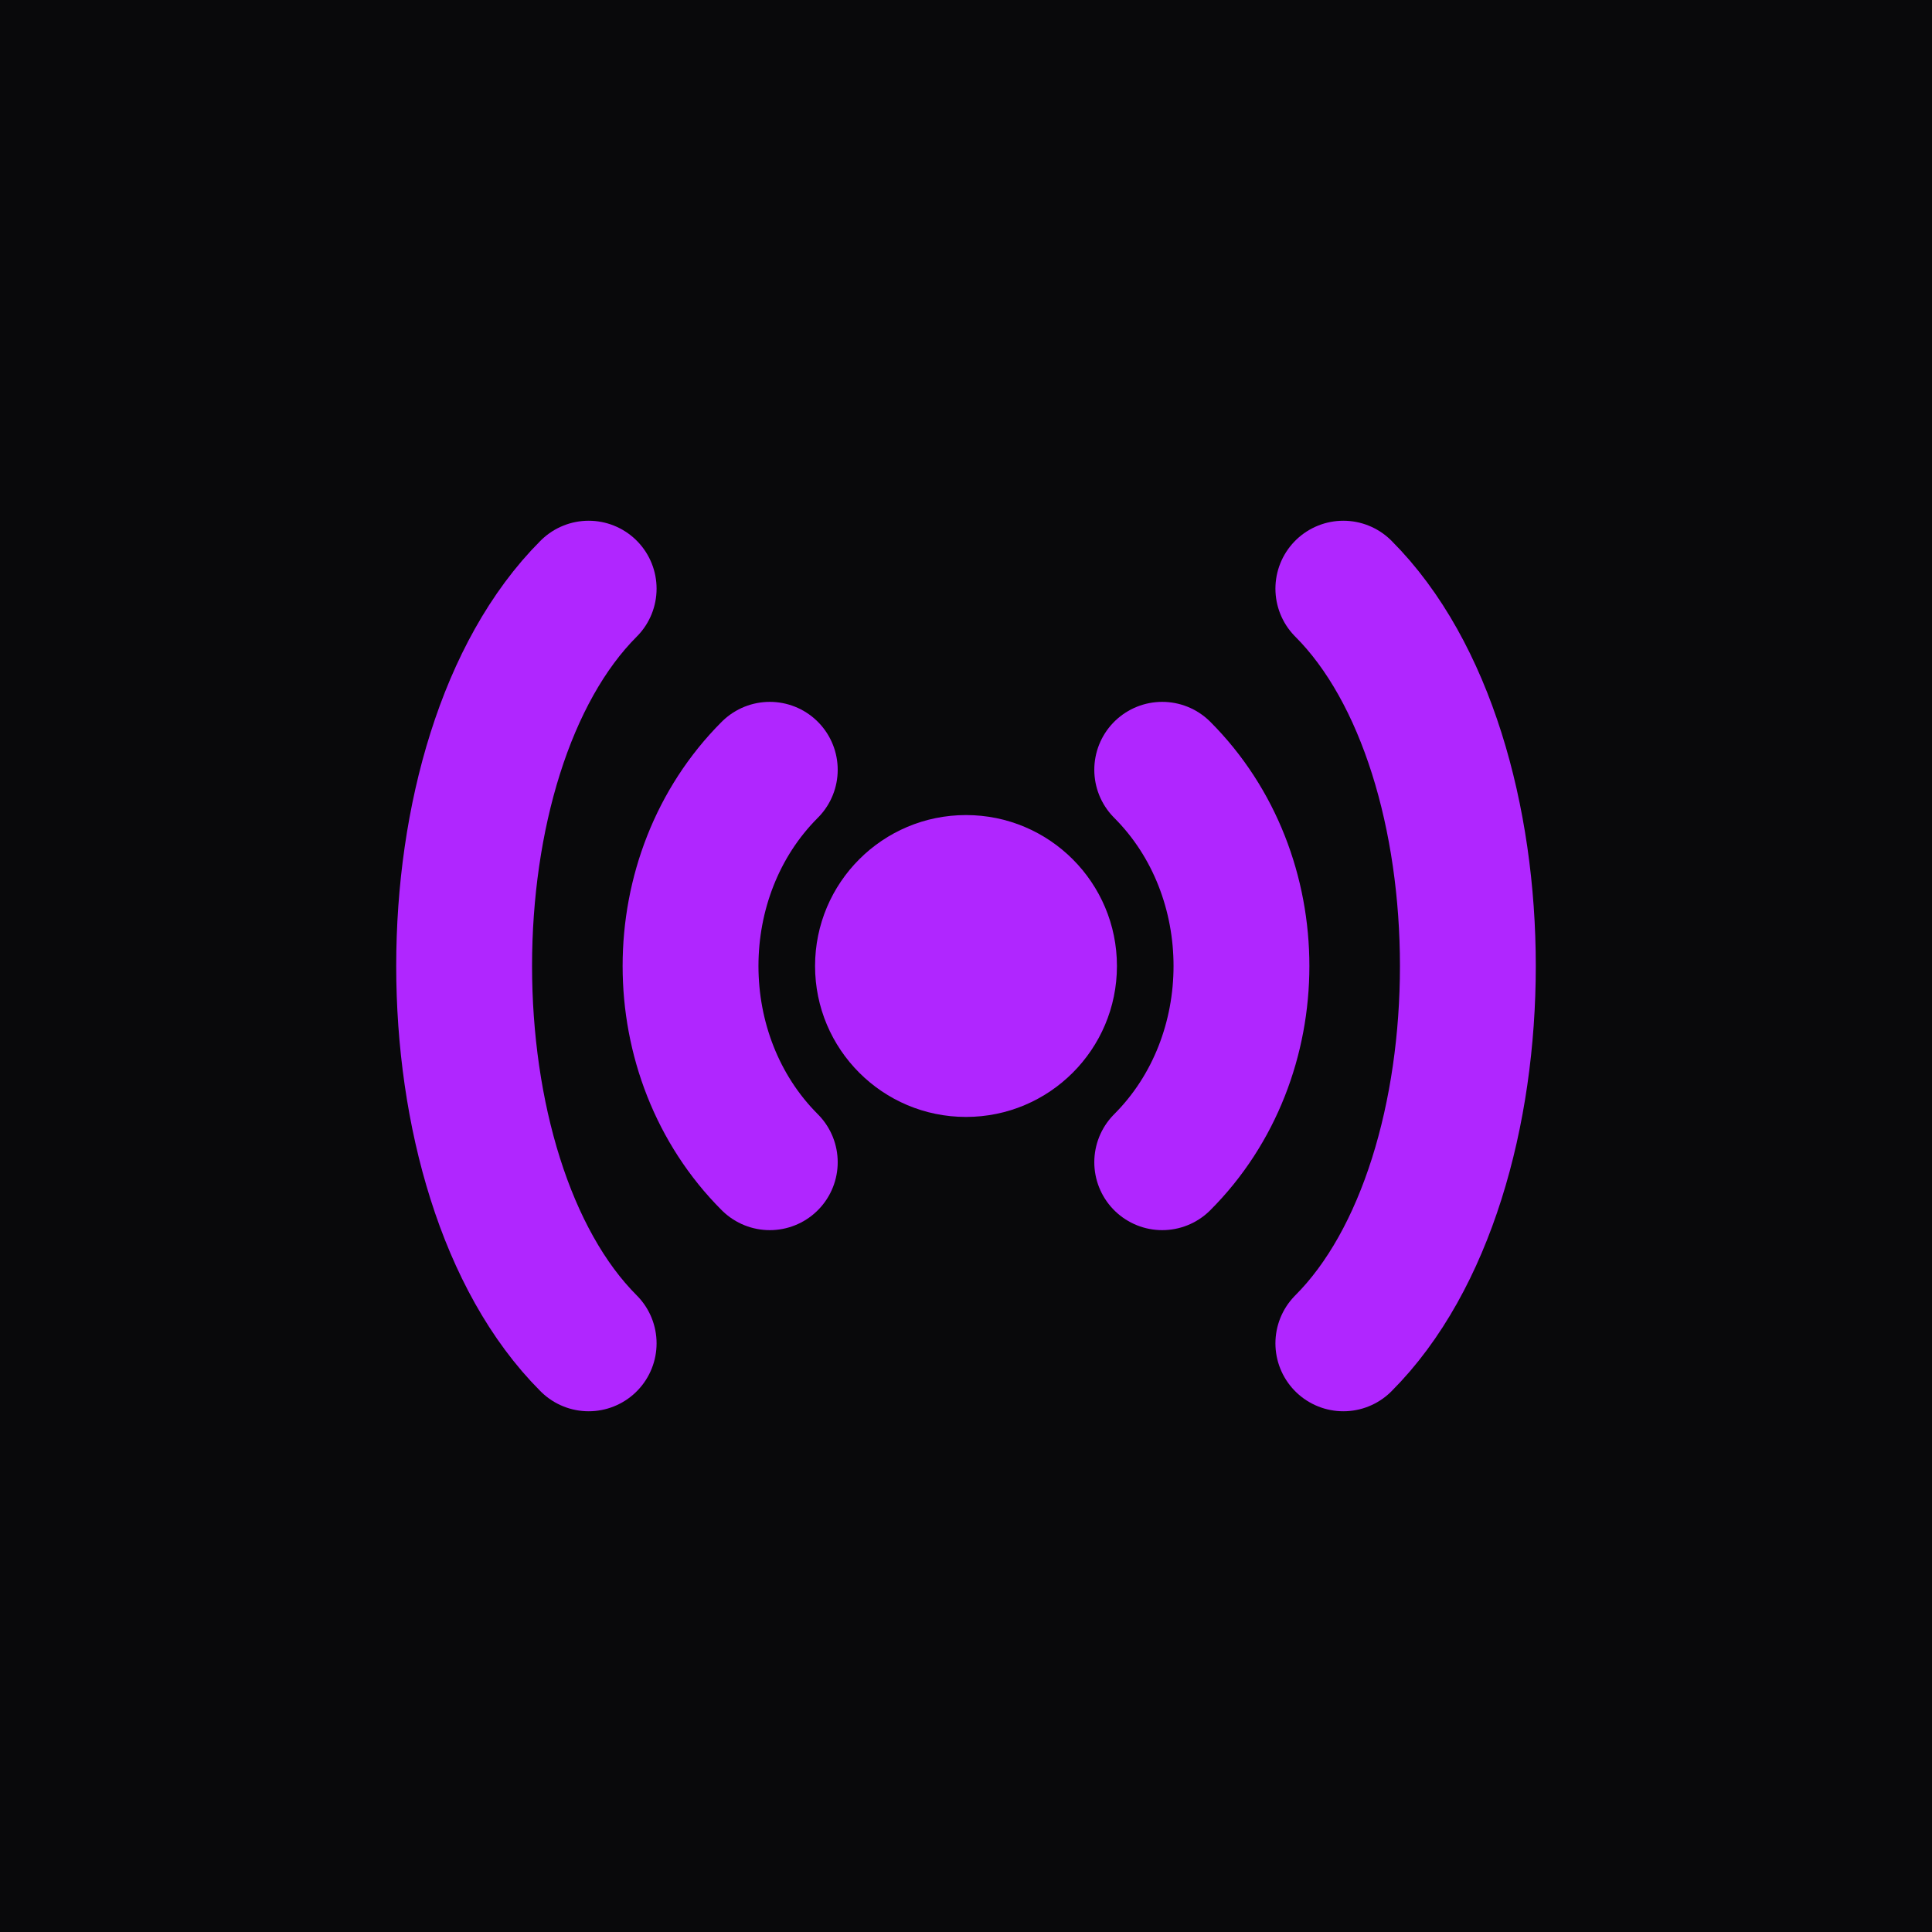
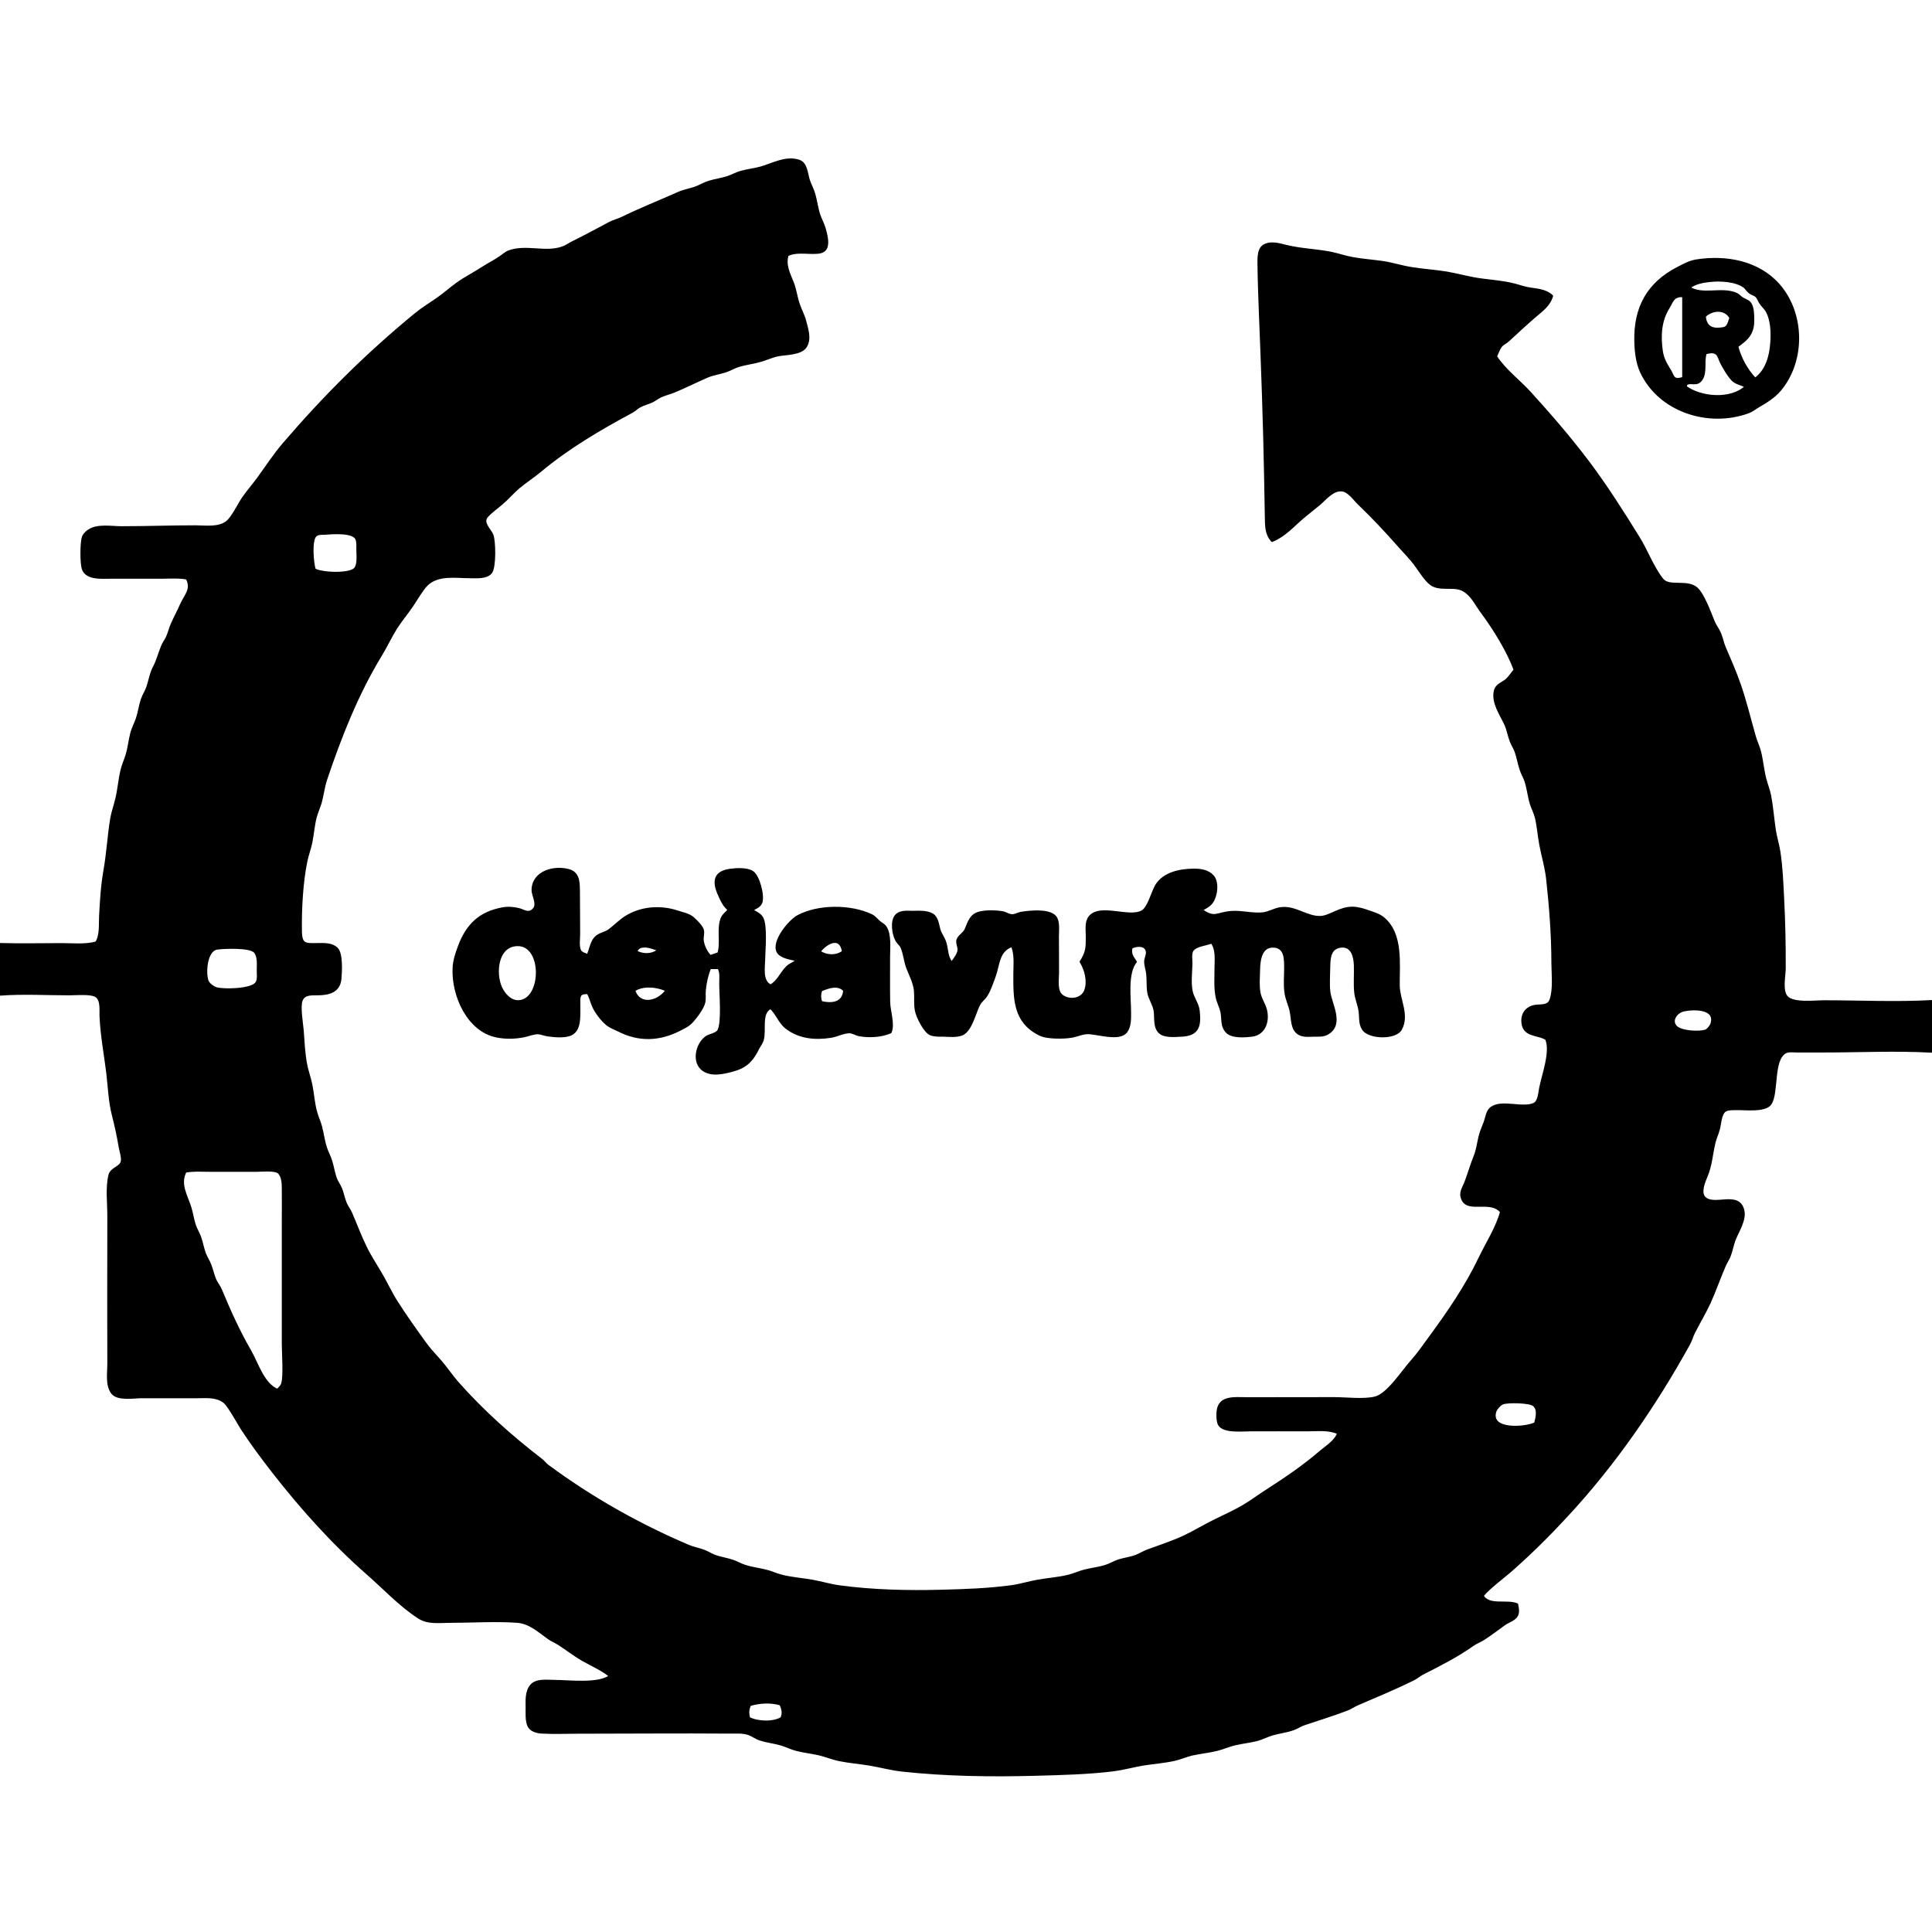
- <svg xmlns="http://www.w3.org/2000/svg" viewBox="0 0 512 512">
-   <rect width="512" height="512" fill="#09090b" />
-   <path d="M156 356 C112 312 112 200 156 156" stroke="#b026ff" stroke-width="36" stroke-linecap="round" fill="none" />
-   <path d="M204 308 C176 280 176 232 204 204" stroke="#b026ff" stroke-width="36" stroke-linecap="round" fill="none" />
-   <path d="M356 356 C400 312 400 200 356 156" stroke="#b026ff" stroke-width="36" stroke-linecap="round" fill="none" />
-   <path d="M308 308 C336 280 336 232 308 204" stroke="#b026ff" stroke-width="36" stroke-linecap="round" fill="none" />
-   <circle cx="256" cy="256" r="40" fill="#b026ff" />
+ <svg xmlns="http://www.w3.org/2000/svg" viewBox="0 0 192 192" width="192" height="192">
+   <path d="M191.97 99.51C191.97 101.17 191.97 102.83 191.97 104.49C188.42 104.29 184.81 104.47 181.25 104.47C180.36 104.47 179.47 104.47 178.58 104.47C178.19 104.47 177.69 104.38 177.35 104.61C176.11 105.43 176.66 108.6 175.93 109.69C175.41 110.47 173.27 110.16 172.42 110.2C172.03 110.22 171.52 110.18 171.27 110.52C170.95 110.95 170.93 111.73 170.79 112.23C170.67 112.69 170.46 113.12 170.35 113.59C170.09 114.68 170.03 115.8 169.59 116.85C169.36 117.4 168.87 118.5 169.39 119.03C170.36 120.01 172.83 118.36 173.24 120.35C173.42 121.25 172.71 122.34 172.39 123.13C172.17 123.67 172.09 124.25 171.88 124.79C171.75 125.14 171.53 125.44 171.38 125.79C170.85 127 170.43 128.25 169.88 129.46C169.41 130.47 168.83 131.43 168.33 132.42C168.14 132.79 168.04 133.21 167.83 133.58C164.45 139.68 160.46 145.49 155.7 150.62C154 152.47 152.21 154.24 150.33 155.91C149.51 156.65 147.93 157.8 147.32 158.58C147.94 159.7 149.71 159.03 150.75 159.45C150.81 159.79 150.91 160.18 150.75 160.51C150.56 160.94 149.85 161.15 149.49 161.41C148.82 161.9 148.15 162.4 147.45 162.86C147.1 163.09 146.7 163.22 146.37 163.46C144.82 164.56 143.09 165.44 141.39 166.3C141.06 166.47 140.79 166.72 140.46 166.88C138.64 167.78 136.78 168.55 134.92 169.35C134.54 169.51 134.21 169.76 133.82 169.9C132.42 170.43 131 170.86 129.59 171.34C129.23 171.46 128.92 171.68 128.57 171.81C127.88 172.07 127.13 172.14 126.42 172.35C125.92 172.5 125.46 172.75 124.95 172.89C124.23 173.08 123.48 173.15 122.75 173.32C122.13 173.46 121.56 173.73 120.94 173.88C120.11 174.09 119.25 174.16 118.42 174.35C117.86 174.49 117.32 174.73 116.76 174.86C115.72 175.1 114.63 175.17 113.58 175.34C112.59 175.51 111.63 175.78 110.63 175.91C108.07 176.22 105.48 176.28 102.92 176.35C98.5 176.47 94.01 176.41 89.61 175.93C88.53 175.81 87.49 175.52 86.42 175.34C85.41 175.17 84.39 175.1 83.39 174.89C82.66 174.74 81.98 174.44 81.26 174.29C80.54 174.13 79.79 174.06 79.08 173.86C78.56 173.72 78.09 173.47 77.58 173.33C76.92 173.14 76.23 173.07 75.57 172.86C75.15 172.73 74.82 172.46 74.42 172.31C73.85 172.11 73.17 172.16 72.58 172.16C67.53 172.12 62.47 172.17 57.42 172.17C56.25 172.17 55.08 172.22 53.92 172.16C53.37 172.14 52.71 171.99 52.5 171.41C52.32 170.9 52.36 170.28 52.36 169.75C52.36 169.01 52.28 168.15 52.78 167.53C53.29 166.9 54.37 167.07 55.08 167.07C56.54 167.07 59.47 167.46 60.63 166.58C60.18 166.07 58.53 165.31 57.84 164.91C57.05 164.44 56.31 163.87 55.54 163.37C55.2 163.15 54.82 163.01 54.48 162.76C53.53 162.07 52.63 161.25 51.42 161.15C49.22 160.99 46.95 161.15 44.75 161.15C43.74 161.15 42.55 161.33 41.66 160.76C39.76 159.54 38.21 157.85 36.54 156.39C33.05 153.33 29.93 149.84 27.08 146.18C26.04 144.84 25 143.44 24.07 142.02C23.68 141.42 22.75 139.67 22.28 139.31C21.48 138.71 20.54 138.83 19.58 138.83C17.75 138.83 15.92 138.83 14.08 138.83C13.3 138.83 11.7 139.12 11.16 138.42C10.58 137.66 10.79 136.47 10.79 135.58C10.78 133.42 10.78 131.25 10.78 129.08C10.78 126.36 10.78 123.64 10.79 120.92C10.8 119.59 10.59 118.08 10.9 116.79C11.07 116.1 12.02 116.04 12.13 115.41C12.2 114.99 11.99 114.4 11.92 113.99C11.74 112.91 11.52 111.9 11.25 110.84C10.89 109.46 10.85 107.99 10.68 106.58C10.45 104.74 10.11 102.95 10.02 101.08C9.98 100.47 10.15 99.41 9.58 99C9.08 98.64 7.55 98.79 6.92 98.79C4.64 98.79 2.3 98.65 0.03 98.82C0.03 97.16 0.03 95.5 0.03 93.84C2.04 93.9 4.07 93.85 6.08 93.85C7.22 93.85 8.48 93.99 9.58 93.68C10.04 92.95 9.93 91.93 9.97 91.08C10.05 89.54 10.14 88 10.41 86.47C10.71 84.76 10.8 83.03 11.08 81.33C11.2 80.65 11.44 80.03 11.59 79.36C11.81 78.43 11.88 77.47 12.1 76.54C12.22 76.02 12.45 75.55 12.6 75.04C12.82 74.32 12.89 73.56 13.08 72.83C13.22 72.33 13.47 71.89 13.63 71.4C13.83 70.79 13.91 70.15 14.11 69.54C14.26 69.09 14.53 68.7 14.68 68.25C14.9 67.58 15 66.89 15.34 66.26C15.69 65.59 15.84 64.91 16.13 64.22C16.25 63.91 16.46 63.66 16.6 63.36C16.8 62.93 16.9 62.45 17.1 62.01C17.38 61.37 17.73 60.75 18.01 60.09C18.43 59.14 19.16 58.56 18.58 57.47C17.72 57.31 16.79 57.39 15.92 57.39C14.25 57.39 12.58 57.39 10.92 57.39C10.12 57.39 8.57 57.54 8.25 56.51C8.07 55.93 8.08 54.06 8.24 53.46C8.31 53.16 8.58 52.91 8.82 52.74C9.69 52.15 11.08 52.42 12.08 52.42C14.53 52.42 16.97 52.33 19.42 52.33C20.41 52.33 21.77 52.55 22.6 51.85C23.12 51.42 23.78 50.05 24.2 49.45C24.66 48.8 25.18 48.2 25.65 47.56C26.49 46.41 27.27 45.2 28.2 44.12C32.28 39.36 36.47 35.2 41.3 31.23C42.02 30.64 42.81 30.17 43.56 29.64C44.2 29.19 44.8 28.65 45.44 28.19C46.23 27.62 47.1 27.19 47.91 26.66C48.48 26.29 49.12 25.97 49.68 25.59C50 25.38 50.22 25.14 50.59 25C52.3 24.38 54.2 25.22 55.89 24.62C56.28 24.49 56.6 24.24 56.97 24.06C58.2 23.46 59.38 22.81 60.59 22.17C61 21.95 61.47 21.85 61.89 21.64C63.71 20.75 65.59 20.01 67.43 19.19C68 18.93 68.63 18.85 69.22 18.62C69.65 18.45 70.04 18.21 70.48 18.08C71.1 17.89 71.76 17.81 72.37 17.6C72.81 17.45 73.21 17.21 73.67 17.09C74.3 16.92 74.96 16.85 75.58 16.68C76.79 16.34 78.11 15.56 79.41 16C80.14 16.25 80.15 17.28 80.36 17.91C80.52 18.39 80.78 18.84 80.91 19.33C81.1 20 81.18 20.71 81.4 21.37C81.55 21.81 81.78 22.21 81.92 22.67C82.07 23.22 82.34 24.12 82.07 24.66C81.85 25.09 81.33 25.1 80.92 25.11C80.05 25.13 79.04 24.94 78.25 25.34C77.94 26.34 78.41 27.2 78.78 28.13C79.04 28.81 79.12 29.55 79.36 30.24C79.55 30.82 79.85 31.32 80 31.92C80.2 32.72 80.56 33.71 80.04 34.47C79.54 35.2 78.02 35.13 77.24 35.3C76.67 35.43 76.15 35.68 75.59 35.84C74.88 36.05 74.13 36.13 73.42 36.34C72.97 36.48 72.57 36.73 72.12 36.88C71.53 37.08 70.89 37.16 70.31 37.4C69.2 37.88 68.09 38.44 66.98 38.9C66.54 39.08 66.06 39.18 65.63 39.39C65.33 39.53 65.09 39.74 64.79 39.88C64.41 40.06 63.98 40.16 63.6 40.36C63.32 40.5 63.1 40.75 62.82 40.9C59.62 42.62 56.49 44.45 53.7 46.78C53.01 47.36 52.22 47.86 51.53 48.44C50.96 48.93 50.47 49.51 49.91 49.99C49.42 50.42 48.82 50.83 48.39 51.31C47.83 51.94 48.69 52.63 48.91 53.17C49.15 53.79 49.19 56.36 48.79 56.88C48.37 57.43 47.37 57.34 46.75 57.34C45.3 57.34 43.5 57 42.38 58.13C41.91 58.6 41.34 59.62 40.94 60.2C40.43 60.95 39.82 61.67 39.34 62.43C38.8 63.29 38.37 64.23 37.84 65.1C35.5 68.94 33.82 73.2 32.39 77.45C32.14 78.2 32.06 79 31.85 79.75C31.7 80.26 31.47 80.74 31.34 81.25C31.14 82.05 31.08 82.88 30.92 83.69C30.79 84.35 30.54 84.98 30.41 85.64C29.99 87.72 29.85 90.29 29.88 92.42C29.88 92.75 29.89 93.22 30.07 93.52C30.28 93.86 30.74 93.84 31.08 93.85C31.84 93.87 32.86 93.69 33.47 94.28C33.97 94.78 33.87 96.57 33.81 97.25C33.71 98.53 32.67 98.78 31.58 98.79C30.98 98.8 30.25 98.71 29.96 99.39C29.7 100.01 30 101.7 30.06 102.42C30.14 103.52 30.19 104.63 30.39 105.73C30.52 106.44 30.78 107.11 30.92 107.82C31.1 108.72 31.15 109.66 31.4 110.54C31.54 111.05 31.77 111.52 31.9 112.03C32.07 112.7 32.15 113.4 32.37 114.06C32.51 114.51 32.75 114.92 32.89 115.38C33.08 115.98 33.16 116.62 33.39 117.2C33.52 117.51 33.72 117.78 33.85 118.08C34.06 118.56 34.13 119.09 34.34 119.58C34.48 119.92 34.72 120.21 34.87 120.55C35.36 121.68 35.78 122.83 36.32 123.93C36.76 124.84 37.33 125.7 37.84 126.57C38.38 127.49 38.82 128.46 39.39 129.36C40.3 130.79 41.32 132.22 42.32 133.6C42.75 134.19 43.3 134.74 43.78 135.3C44.37 135.99 44.88 136.76 45.48 137.44C47.98 140.26 50.82 142.8 53.82 145.1C54.04 145.27 54.19 145.51 54.42 145.67C58.74 148.87 63.49 151.55 68.43 153.65C68.92 153.86 69.45 153.94 69.94 154.13C70.3 154.26 70.61 154.47 70.96 154.61C71.55 154.84 72.19 154.92 72.79 155.12C73.19 155.25 73.55 155.47 73.96 155.61C74.66 155.85 75.41 155.93 76.12 156.11C76.64 156.23 77.11 156.47 77.63 156.6C78.65 156.87 79.72 156.93 80.76 157.12C81.65 157.28 82.52 157.55 83.42 157.67C86.75 158.12 90.22 158.2 93.58 158.11C95.91 158.05 98.28 157.97 100.58 157.65C101.43 157.53 102.24 157.27 103.08 157.12C104.12 156.93 105.19 156.87 106.22 156.61C106.77 156.47 107.28 156.22 107.84 156.09C108.52 155.92 109.23 155.85 109.9 155.63C110.34 155.49 110.74 155.24 111.18 155.09C111.75 154.92 112.34 154.85 112.9 154.64C113.29 154.49 113.64 154.26 114.04 154.11C115.28 153.65 116.55 153.25 117.75 152.68C118.79 152.18 119.78 151.57 120.82 151.07C121.74 150.62 122.69 150.19 123.58 149.67C124.4 149.18 125.18 148.59 125.99 148.08C127.8 146.91 129.58 145.71 131.21 144.3C131.84 143.76 132.74 143.24 133.01 142.42C132.07 141.97 130.94 142.12 129.92 142.12C128.03 142.11 126.14 142.12 124.25 142.12C123.5 142.12 121.6 142.33 121.17 141.57C121.04 141.34 121.02 141.01 121.01 140.75C120.92 138.68 122.54 138.98 124.08 138.98C126.92 138.97 129.75 138.97 132.58 138.97C133.8 138.97 135.5 139.19 136.66 138.91C137.93 138.6 139.42 136.25 140.33 135.24C140.97 134.53 141.5 133.74 142.06 132.98C143.93 130.44 145.72 127.84 147.08 124.99C147.81 123.47 148.75 122.06 149.2 120.42C148.13 119.15 145.95 120.44 145.37 119.22C145.05 118.54 145.39 118.17 145.63 117.56C145.97 116.7 146.2 115.82 146.55 114.97C146.82 114.33 146.9 113.62 147.06 112.95C147.18 112.45 147.4 111.99 147.58 111.5C147.74 111.04 147.79 110.44 148.2 110.12C149.22 109.34 151.33 110.25 152.46 109.72C152.95 109.49 152.99 108.61 153.08 108.15C153.34 106.81 154.22 104.51 153.68 103.25C152.81 102.68 151.32 103.03 151.31 101.42C151.31 100.63 151.83 100.09 152.58 99.98C153.13 99.9 153.87 100.05 154.11 99.38C154.48 98.32 154.31 96.85 154.3 95.75C154.3 92.94 154.08 90.07 153.77 87.28C153.64 86.14 153.31 85.08 153.1 83.96C152.93 83.06 152.87 82.14 152.66 81.25C152.54 80.78 152.32 80.36 152.17 79.91C151.93 79.16 151.87 78.36 151.62 77.61C151.48 77.21 151.26 76.85 151.13 76.44C150.93 75.84 150.84 75.21 150.62 74.62C150.48 74.27 150.27 73.96 150.14 73.6C149.94 73.06 149.85 72.48 149.61 71.96C149.15 70.98 148.31 69.81 148.58 68.66C148.73 68.06 149.27 67.94 149.69 67.6C150.01 67.33 150.27 66.9 150.55 66.58C149.89 64.73 148.45 62.41 147.26 60.82C146.71 60.09 146.35 59.23 145.54 58.71C144.62 58.11 143.39 58.64 142.42 58.17C141.83 57.88 141.17 56.83 140.79 56.29C140.28 55.56 139.61 54.9 139.02 54.23C137.73 52.77 136.44 51.39 135.04 50.05C134.6 49.63 134.06 48.81 133.41 48.72C132.47 48.59 131.76 49.53 131.14 50.06C130.59 50.52 130.03 50.95 129.49 51.4C128.49 52.25 127.66 53.23 126.42 53.73C125.79 53.02 125.84 52.16 125.82 51.25C125.8 49.97 125.78 48.69 125.75 47.42C125.65 41.97 125.45 36.53 125.23 31.08C125.17 29.47 125.11 27.86 125.09 26.25C125.09 25.72 125.05 24.83 125.54 24.47C126.18 24.01 127.1 24.28 127.77 24.45C129.25 24.82 130.76 24.85 132.25 25.14C132.98 25.29 133.68 25.54 134.42 25.67C135.4 25.85 136.41 25.92 137.4 26.06C138.36 26.2 139.29 26.51 140.25 26.66C141.41 26.85 142.59 26.92 143.76 27.11C144.93 27.31 146.06 27.65 147.25 27.8C148.24 27.93 149.24 28.01 150.22 28.23C150.74 28.34 151.23 28.53 151.75 28.64C152.64 28.82 153.52 28.78 154.22 29.42C153.93 30.36 153.23 30.82 152.52 31.44C151.63 32.21 150.76 33.01 149.9 33.81C149.67 34.03 149.35 34.15 149.15 34.4C148.93 34.69 148.81 35.09 148.64 35.42C149.52 36.79 150.95 37.84 152.04 39.04C154.08 41.28 156.07 43.59 157.9 46.02C159.67 48.39 161.27 50.91 162.83 53.43C163.66 54.77 164.2 56.32 165.17 57.57C165.85 58.46 167.64 57.64 168.6 58.48C169.27 59.07 169.94 60.94 170.29 61.79C170.45 62.17 170.71 62.5 170.88 62.88C171.1 63.36 171.18 63.89 171.39 64.37C171.91 65.58 172.45 66.8 172.88 68.05C173.47 69.75 173.88 71.49 174.38 73.23C174.52 73.73 174.77 74.2 174.89 74.71C175.11 75.59 175.18 76.49 175.4 77.37C175.55 77.95 175.77 78.49 175.89 79.07C176.11 80.23 176.19 81.41 176.37 82.58C176.48 83.25 176.69 83.91 176.8 84.59C177.04 86.12 177.1 87.7 177.18 89.25C177.3 91.58 177.35 93.91 177.34 96.25C177.33 97.01 177.01 98.43 177.54 99.06C178.17 99.81 180.34 99.53 181.25 99.53C184.81 99.53 188.42 99.71 191.97 99.51ZM168.62 25.9C171.54 25.45 174.73 26.02 176.76 28.32C179.26 31.17 179.32 35.88 176.86 38.78C176.25 39.49 175.46 39.95 174.66 40.42C174.35 40.61 174.08 40.84 173.72 40.96C169.79 42.39 164.92 40.84 163.11 36.96C162.69 36.05 162.56 34.91 162.54 33.92C162.46 30.58 163.78 28.17 166.73 26.65C167.38 26.32 167.88 26.02 168.62 25.9ZM174.42 37.67C175.56 36.87 175.96 35.42 176.05 34.08C176.13 33.07 176.09 31.75 175.56 30.86C175.39 30.59 175.14 30.38 174.97 30.12C174.81 29.89 174.73 29.58 174.52 29.4C174.33 29.25 174.06 29.2 173.87 29.04C173.65 28.87 173.53 28.61 173.3 28.45C172.43 27.86 170.93 27.79 169.93 27.9C169.17 27.98 168.44 28.12 167.84 28.58C169.19 29.47 171.08 28.57 172.55 29.22C172.77 29.31 172.91 29.51 173.11 29.64C173.43 29.85 173.81 29.9 173.99 30.27C174.2 30.68 174.21 31.3 174.21 31.75C174.22 32.26 174.16 32.72 173.91 33.17C173.62 33.7 173.09 34.05 172.62 34.42C172.92 35.58 173.57 36.79 174.42 37.67ZM167.3 29.32C167.27 29.34 167.4 29.34 167.39 29.37C167.35 29.52 166.98 29.26 166.48 29.57C166.2 29.74 165.98 30.28 165.81 30.56C164.98 31.86 164.91 33.41 165.13 34.92C165.26 35.73 165.59 36.23 166 36.91C166.12 37.11 166.24 37.52 166.45 37.62C166.74 37.76 167.01 37.64 167.3 37.58C167.3 34.83 167.3 32.08 167.3 29.32ZM171.99 31.58C171.45 30.6 170.14 30.69 169.4 31.42C169.47 32.35 169.96 32.77 170.92 32.68C171.09 32.66 171.33 32.65 171.48 32.56C171.79 32.39 171.88 31.89 171.99 31.58ZM173.52 38.42C173.1 38.16 172.52 38.1 172.18 37.74C171.76 37.3 171.34 36.57 171.06 36.03C170.91 35.75 170.81 35.23 170.51 35.08C170.19 34.9 169.82 35.01 169.5 35.08C169.2 35.88 169.57 36.94 169.09 37.68C168.64 38.37 168.04 37.86 167.62 38.15C167.36 38.32 167.68 38.19 167.46 38.42C169.02 39.59 172.05 39.83 173.52 38.42ZM31.25 56.6C31.89 57.01 34.72 57.15 35.29 56.53C35.64 56.14 35.55 55.24 35.54 54.75C35.53 54.39 35.59 53.82 35.41 53.5C35.02 52.79 32.93 52.97 32.25 53.02C31.95 53.03 31.56 53 31.33 53.24C30.85 53.75 31.05 55.95 31.25 56.6ZM58.42 94.94C58.67 94.4 58.76 93.68 59.15 93.23C59.51 92.8 60.11 92.78 60.54 92.46C61.11 92.04 61.62 91.5 62.21 91.13C63.73 90.18 65.66 90.06 67.3 90.6C67.81 90.77 68.43 90.88 68.85 91.23C69.14 91.48 69.73 92.06 69.83 92.43C69.91 92.76 69.78 93.08 69.81 93.42C69.86 93.99 70.19 94.65 70.58 95.04C70.86 94.94 71.14 94.85 71.42 94.75C71.75 93.64 71.33 92.37 71.73 91.3C71.86 90.95 72.22 90.68 72.46 90.42C72.01 90.05 71.83 89.69 71.58 89.17C70.94 87.84 70.79 86.7 72.58 86.46C73.19 86.38 74.22 86.32 74.76 86.66C75.39 87.06 75.89 89.05 75.63 89.71C75.48 90.08 75.01 90.26 74.69 90.42C75.01 90.66 75.5 90.83 75.72 91.2C76.16 91.97 75.94 94.31 75.92 95.24C75.91 96.14 75.63 97.53 76.58 97.96C77.31 97.58 77.64 96.7 78.21 96.13C78.52 95.82 78.96 95.7 79.27 95.42C78.72 95.27 77.63 95.16 77.31 94.6C76.74 93.6 78.46 91.51 79.31 91.06C81.34 89.98 84.54 89.99 86.6 90.97C86.92 91.13 87.08 91.36 87.33 91.59C87.54 91.78 87.81 91.88 87.97 92.11C88.49 92.85 88.33 94.24 88.33 95.08C88.34 96.58 88.31 98.08 88.34 99.58C88.35 100.46 88.84 101.81 88.48 102.58C87.54 102.97 86.42 103.03 85.42 102.86C85.07 102.8 84.77 102.57 84.42 102.56C83.82 102.56 83.18 102.92 82.58 103.01C81.01 103.26 79.41 103.12 78.13 102.11C77.46 101.58 77.2 100.69 76.58 100.14C75.51 100.67 76.07 102.37 75.77 103.37C75.67 103.68 75.45 103.94 75.31 104.23C74.54 105.78 73.77 106.2 72.09 106.55C71.36 106.7 70.57 106.77 69.92 106.34C68.83 105.61 69.22 103.79 70.18 103.09C70.54 102.83 71.23 102.81 71.44 102.37C71.84 101.51 71.6 98.8 71.6 97.75C71.6 97.21 71.69 96.65 71.42 96.18C71.13 96.18 70.84 96.18 70.55 96.18C70.25 96.9 70.06 97.8 70.01 98.58C69.99 98.91 70.04 99.25 69.98 99.57C69.85 100.19 69.18 101.05 68.76 101.52C68.4 101.92 67.92 102.13 67.45 102.37C65.49 103.35 63.48 103.42 61.51 102.41C61.11 102.21 60.66 102.06 60.31 101.77C59.79 101.33 59.22 100.59 58.95 99.96C58.76 99.52 58.67 99.07 58.42 98.66C58.2 98.68 57.9 98.66 57.73 98.81C57.47 99.04 57.56 99.62 57.55 99.92C57.52 100.76 57.72 102.23 56.82 102.74C56.22 103.08 55.09 102.96 54.42 102.87C54.08 102.82 53.76 102.66 53.42 102.66C52.98 102.67 52.5 102.87 52.07 102.96C51.21 103.13 50.29 103.16 49.42 102.99C46.51 102.45 44.99 98.91 45.1 96.25C45.13 95.45 45.36 94.8 45.63 94.06C46.41 91.97 47.65 90.72 49.92 90.3C50.46 90.2 51.02 90.23 51.56 90.37C51.97 90.47 52.39 90.8 52.81 90.56C53.69 90.05 52.93 89.06 52.95 88.42C53 86.61 55.14 86.08 56.57 86.51C57.59 86.81 57.49 87.92 57.51 88.75C57.53 90.08 57.51 91.42 57.53 92.75C57.54 93.23 57.41 94.02 57.62 94.46C57.76 94.75 58.15 94.83 58.42 94.94ZM119.38 90.42C120.73 91.42 120.93 90.74 122.42 90.65C123.42 90.59 124.42 90.88 125.41 90.8C126.05 90.76 126.62 90.37 127.25 90.28C128.73 90.07 129.84 91.21 131.25 91.15C132.19 91.1 133.12 90.22 134.42 90.23C134.97 90.24 135.48 90.4 136 90.58C136.52 90.77 137.04 90.9 137.48 91.27C139.34 92.82 138.96 95.78 138.98 97.92C138.99 99.36 139.97 100.88 139.2 102.28C138.68 103.22 136.06 103.16 135.48 102.28C135.1 101.7 135.23 101.07 135.13 100.43C135.03 99.8 134.76 99.22 134.7 98.58C134.62 97.7 134.7 96.8 134.67 95.92C134.64 95.07 134.38 93.94 133.28 94.05C132.09 94.18 132.09 95.28 132.07 96.25C132.06 97 132 97.79 132.08 98.53C132.22 99.8 133.5 101.76 131.94 102.69C131.53 102.94 131.05 102.9 130.58 102.9C130.26 102.91 129.9 102.94 129.58 102.89C128.3 102.68 128.49 101.39 128.28 100.45C128.14 99.83 127.85 99.27 127.77 98.62C127.66 97.85 127.74 97.03 127.74 96.25C127.74 95.35 127.78 94.11 126.58 94.05C125.26 93.98 125.12 95.47 125.1 96.42C125.08 97.12 125.02 97.88 125.13 98.58C125.22 99.22 125.6 99.7 125.77 100.3C126.08 101.43 125.69 102.73 124.42 102.9C123.75 102.98 122.52 103.08 121.99 102.6C121.36 102.03 121.56 101.24 121.4 100.52C121.29 100.05 121.04 99.61 120.94 99.12C120.74 98.19 120.82 97.2 120.82 96.25C120.82 95.37 120.97 94.37 120.42 93.64C119.89 93.87 118.71 93.93 118.44 94.53C118.3 94.85 118.38 95.4 118.38 95.75C118.36 96.62 118.22 97.68 118.41 98.54C118.55 99.2 119.02 99.74 119.1 100.44C119.27 101.98 119.06 102.82 117.42 102.9C116.82 102.93 115.77 103.04 115.29 102.62C114.68 102.1 114.88 101.13 114.77 100.45C114.67 99.79 114.23 99.24 114.13 98.58C114.04 97.98 114.1 97.36 114.03 96.75C113.98 96.37 113.83 95.96 113.83 95.58C113.82 95.25 114.04 94.93 114 94.59C113.91 93.8 112.88 93.9 112.42 94.17C112.29 94.83 112.51 95.07 112.85 95.58C111.93 96.73 112.28 99.15 112.28 100.58C112.28 101.22 112.32 101.96 111.92 102.51C111.25 103.42 109.03 102.64 108.08 102.65C107.54 102.66 107.1 102.89 106.58 102.99C106.05 103.09 105.51 103.1 104.97 103.09C104.42 103.07 103.8 103.03 103.3 102.78C100.78 101.52 100.82 99.24 100.83 96.75C100.83 95.83 100.96 94.83 100.58 93.98C99.16 94.47 99.26 95.85 98.81 97.07C98.59 97.66 98.35 98.4 98.01 98.93C97.82 99.24 97.52 99.43 97.33 99.75C96.87 100.54 96.52 102.45 95.55 102.8C95.02 102.99 94.31 102.92 93.75 102.9C93.35 102.9 92.85 102.92 92.47 102.76C91.89 102.53 91.14 100.99 91.04 100.41C90.92 99.75 91.01 99.1 90.95 98.44C90.86 97.63 90.49 96.96 90.2 96.22C89.94 95.55 89.9 94.79 89.61 94.13C89.49 93.86 89.25 93.71 89.11 93.46C88.77 92.86 88.56 91.52 89.07 90.98C89.48 90.54 90.2 90.64 90.75 90.64C91.34 90.63 92.15 90.58 92.67 90.91C93.16 91.24 93.19 91.9 93.34 92.41C93.48 92.86 93.78 93.22 93.92 93.66C94.14 94.36 94.07 95.15 94.58 95.7C94.83 95.37 95.25 94.84 95.28 94.42C95.31 94.08 95.09 93.78 95.17 93.43C95.27 93.04 95.8 92.79 95.97 92.4C96.31 91.63 96.47 90.89 97.43 90.69C98.07 90.55 98.93 90.57 99.58 90.67C100 90.74 100.29 91.03 100.72 90.97C100.97 90.93 101.21 90.79 101.47 90.74C102.3 90.6 104.54 90.35 104.97 91.29C105.21 91.81 105.11 92.52 105.11 93.08C105.11 94.31 105.13 95.53 105.12 96.75C105.11 97.38 104.95 98.47 105.49 98.93C106.22 99.53 107.54 99.38 107.88 98.42C108.2 97.51 107.91 96.38 107.42 95.58C108.02 94.64 108.03 94.21 108.03 93.08C108.03 92.51 107.9 91.67 108.26 91.18C109.27 89.83 112.17 91.33 113.51 90.59C114.16 90.23 114.53 88.65 114.92 88C115.67 86.78 117.25 86.47 118.58 86.45C119.27 86.44 120.02 86.53 120.51 87.07C121.06 87.66 120.88 89.06 120.42 89.67C120.16 90.02 119.75 90.22 119.38 90.42ZM83.8 94.58C83.55 92.88 82.08 93.67 81.42 94.58C82.12 95.05 83.1 95.11 83.8 94.58ZM51.43 93.9C49.37 93.93 49.12 96.7 49.77 98.14C50.08 98.82 50.73 99.58 51.58 99.52C53.96 99.36 54.05 93.86 51.43 93.9ZM65.47 94.42C64.86 94.14 63.49 93.65 63.21 94.58C63.96 94.97 64.82 94.94 65.47 94.42ZM21.61 94.24C20.45 94.38 20.31 96.68 20.6 97.48C20.71 97.8 21.2 98.15 21.51 98.24C22.25 98.44 24.95 98.4 25.47 97.72C25.74 97.39 25.63 96.82 25.64 96.42C25.64 95.87 25.73 95.04 25.34 94.59C24.86 94.04 22.31 94.15 21.61 94.24ZM66.26 98.42C65.36 97.96 63.86 97.81 63 98.42C63.55 100.09 65.45 99.59 66.26 98.42ZM83.92 98.42C83.28 97.74 82.36 98.09 81.58 98.4C81.45 98.9 81.45 99.11 81.58 99.6C82.64 99.86 83.83 99.76 83.92 98.42ZM167.29 100.4C166.61 100.56 165.95 101.4 166.55 102.04C167.05 102.57 168.91 102.67 169.53 102.43C169.76 102.34 170.06 101.93 170.12 101.71C170.57 100.11 168.23 100.18 167.29 100.4ZM27.58 138.15C27.77 137.96 28 137.76 28.07 137.5C28.3 136.72 28.13 134.5 28.13 133.58C28.13 129.53 28.13 125.47 28.13 121.42C28.13 120.31 28.14 119.19 28.13 118.08C28.13 117.6 28.09 116.89 27.72 116.53C27.37 116.18 25.93 116.33 25.42 116.33C23.97 116.33 22.53 116.33 21.08 116.33C20.2 116.33 19.28 116.26 18.42 116.41C17.76 117.69 18.52 118.8 18.9 120.02C19.08 120.59 19.14 121.18 19.34 121.75C19.47 122.15 19.7 122.51 19.85 122.91C20.05 123.45 20.14 124.04 20.34 124.58C20.49 124.97 20.73 125.32 20.88 125.71C21.07 126.2 21.17 126.73 21.38 127.21C21.54 127.54 21.77 127.82 21.92 128.16C22.79 130.25 23.71 132.3 24.84 134.25C25.56 135.5 26.17 137.61 27.58 138.15ZM152.58 141.46C152.72 140.93 152.95 140.07 152.44 139.64C152.02 139.28 149.85 139.26 149.35 139.44C149.05 139.55 148.66 139.99 148.57 140.3C148.02 142.25 151.65 141.94 152.58 141.46ZM77.58 169.36C76.6 169.07 75.5 169.13 74.52 169.42C74.3 169.9 74.3 170.24 74.42 170.75C75.27 171.2 76.86 171.26 77.68 170.75C77.9 170.24 77.8 169.86 77.58 169.36Z" fill="#000000" fill-rule="evenodd" stroke="#000000" stroke-width="0.25" stroke-linejoin="round" />
</svg>
